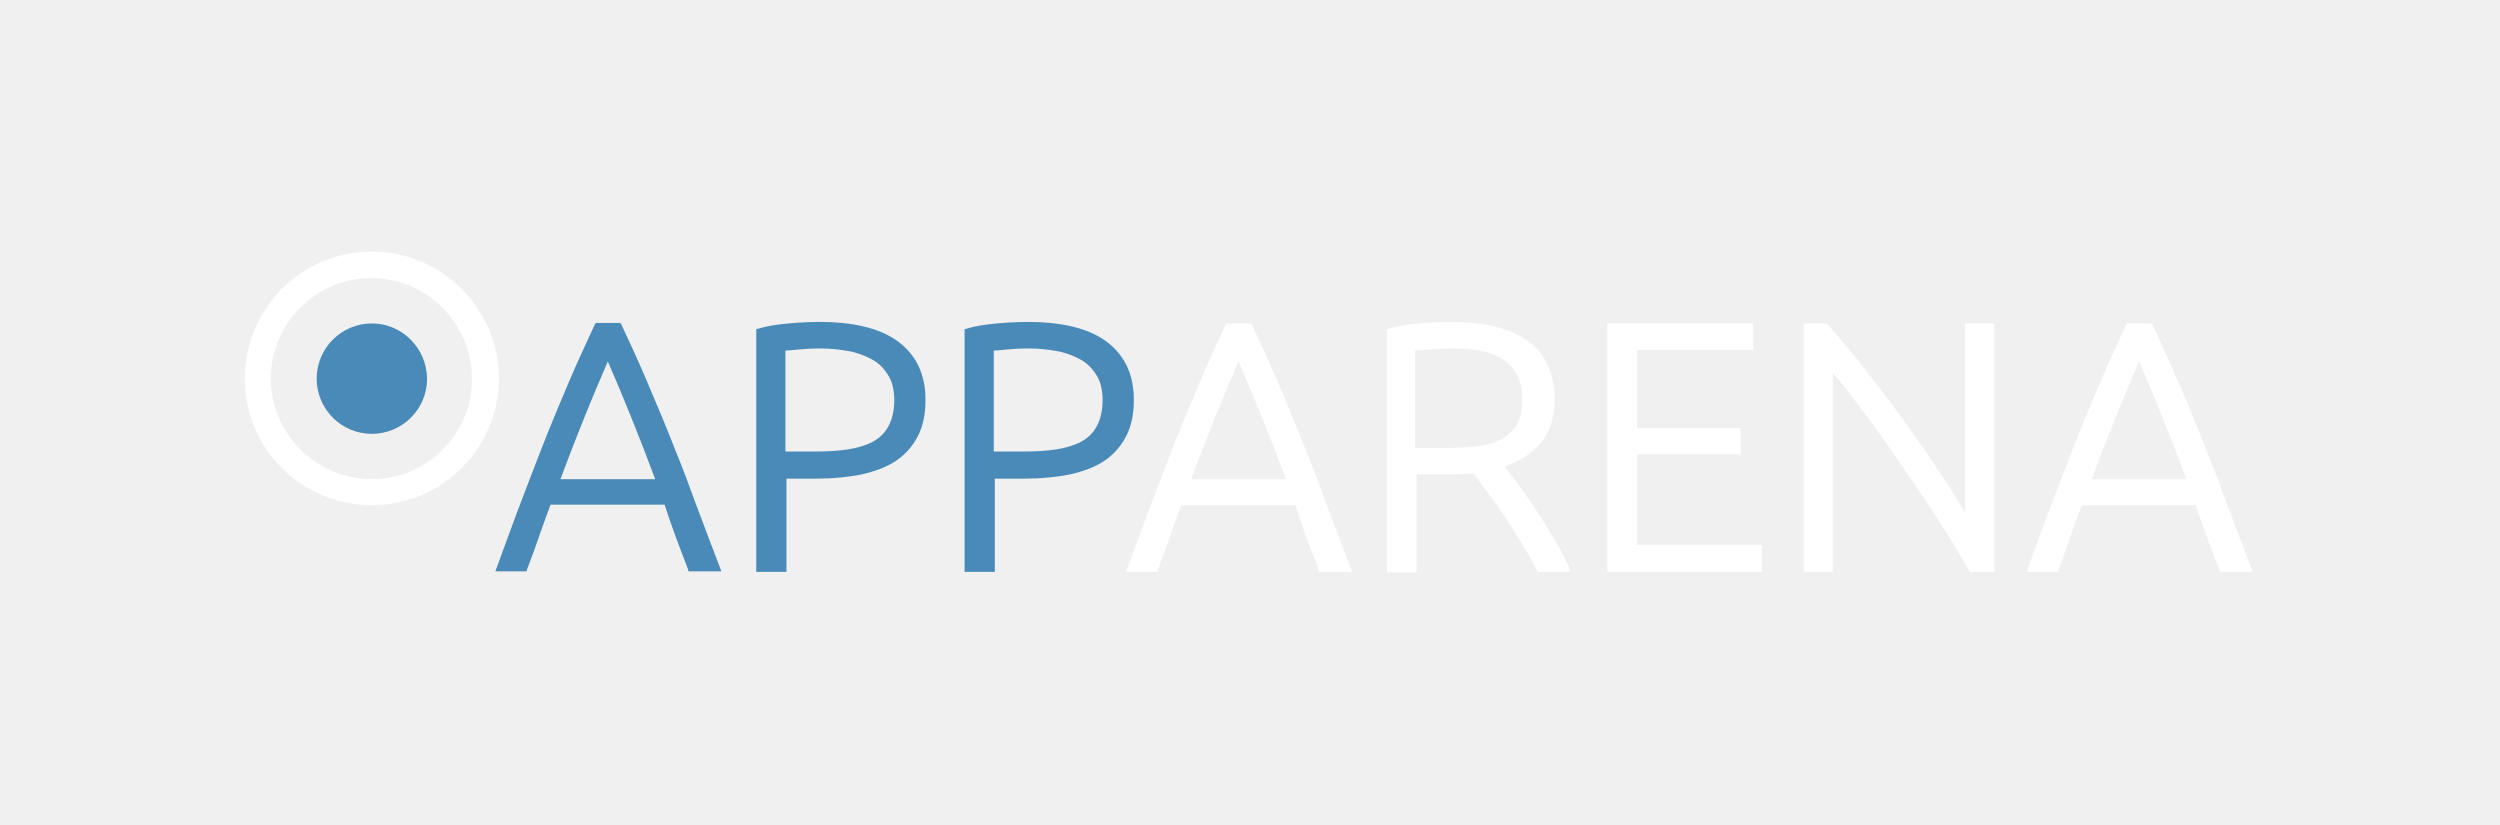
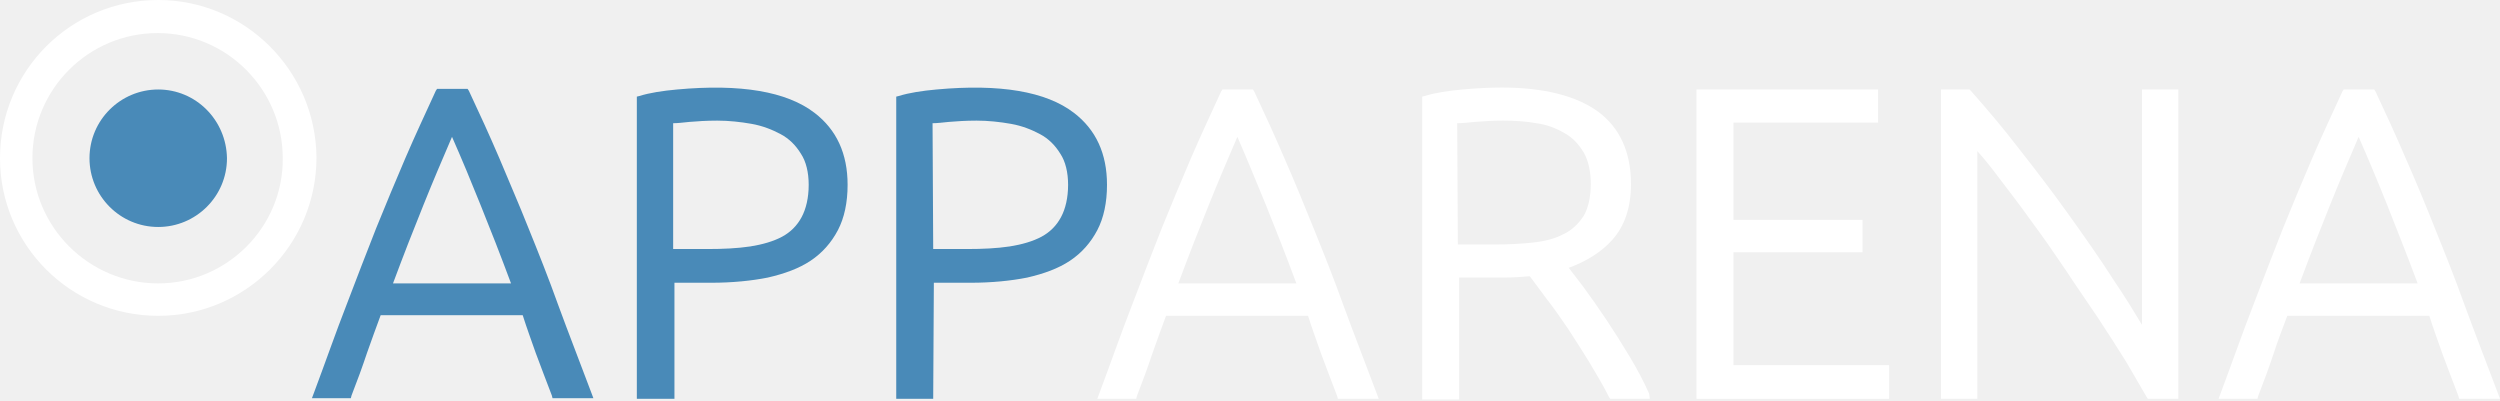
- <svg xmlns="http://www.w3.org/2000/svg" version="1.1" id="Ebene_1" x="0px" y="0px" viewBox="0 0 480 158.4" style="enable-background:new 0 0 480 158.4;" xml:space="preserve">
+ <svg xmlns="http://www.w3.org/2000/svg" version="1.1" id="Ebene_1" x="0px" y="0px" viewBox="-239 201.6 385.5 61.7" style="enable-background:new -239 201.6 385.5 61.7;" xml:space="preserve">
  <style type="text/css">
	.st0{fill:#498AB8;}
	.st1{fill:#FFFFFF;}
</style>
  <g id="aufblau">
    <g>
-       <path class="st0" d="M138.5,109.7h-6.3l-0.1-0.4c-0.9-2.3-1.7-4.5-2.5-6.6c-0.7-2-1.4-3.9-2-5.8h-21.9c-0.7,1.9-1.4,3.8-2.1,5.8    c-0.7,2.1-1.5,4.3-2.4,6.6l-0.1,0.4h-6l0.3-0.8c1.8-4.8,3.4-9.4,5-13.5c1.6-4.2,3.1-8.1,4.6-11.9c1.5-3.7,3-7.3,4.5-10.8    c1.5-3.5,3.1-6.9,4.7-10.4l0.2-0.3h4.7l0.2,0.3c1.6,3.4,3.2,6.9,4.7,10.4c1.4,3.4,3,7,4.5,10.8c1.5,3.7,3.1,7.7,4.6,11.9    c1.5,4.1,3.3,8.7,5.1,13.5L138.5,109.7z M107.6,92h18.2c-1.6-4.3-3.2-8.4-4.7-12.1c-1.4-3.5-2.9-7.1-4.4-10.5    c-1.5,3.5-3,7-4.4,10.5C110.8,83.6,109.2,87.7,107.6,92z" />
+       <path class="st0" d="M-147.5,263h-6.3l-0.1-0.4c-0.9-2.3-1.7-4.5-2.5-6.6c-0.7-2-1.4-3.9-2-5.8h-21.9c-0.7,1.9-1.4,3.8-2.1,5.8    c-0.7,2.1-1.5,4.3-2.4,6.6l-0.1,0.4h-6l0.3-0.8c1.8-4.8,3.4-9.4,5-13.5c1.6-4.2,3.1-8.1,4.6-11.9c1.5-3.7,3-7.3,4.5-10.8    s3.1-6.9,4.7-10.4l0.2-0.3h4.7l0.2,0.3c1.6,3.4,3.2,6.9,4.7,10.4c1.4,3.4,3,7,4.5,10.8c1.5,3.7,3.1,7.7,4.6,11.9    c1.5,4.1,3.3,8.7,5.1,13.5L-147.5,263z M-178.4,245.3h18.2c-1.6-4.3-3.2-8.4-4.7-12.1c-1.4-3.5-2.9-7.1-4.4-10.5    c-1.5,3.5-3,7-4.4,10.5C-175.2,236.9-176.8,241-178.4,245.3z" />
    </g>
    <g>
-       <path class="st0" d="M150.9,109.8h-5.7V63.2l0.4-0.1c1.6-0.5,3.6-0.8,5.8-1c9.8-0.9,16.9,0.3,21.2,3.6c3.4,2.6,5.1,6.3,5.1,11.1    c0,2.7-0.5,5.1-1.5,7c-1,1.9-2.4,3.5-4.2,4.7c-1.8,1.2-4,2-6.6,2.6c-2.5,0.5-5.5,0.8-8.7,0.8h-5.7V109.8z M150.9,86.7h5.2    c2.4,0,4.6-0.1,6.6-0.4c1.9-0.3,3.6-0.8,4.9-1.5c1.3-0.7,2.3-1.7,3-3c0.7-1.3,1.1-3,1.1-5c0-1.9-0.4-3.6-1.2-4.8    c-0.8-1.3-1.8-2.3-3.1-3c-1.3-0.7-2.8-1.3-4.5-1.6c-1.7-0.3-3.5-0.5-5.3-0.5c-1.7,0-3.1,0.1-4.3,0.2c-1,0.1-1.8,0.2-2.5,0.2V86.7z    " />
+       <path class="st0" d="M-135.1,263.1h-5.7v-46.6l0.4-0.1c1.6-0.5,3.6-0.8,5.8-1c9.8-0.9,16.9,0.3,21.2,3.6c3.4,2.6,5.1,6.3,5.1,11.1    c0,2.7-0.5,5.1-1.5,7s-2.4,3.5-4.2,4.7s-4,2-6.6,2.6c-2.5,0.5-5.5,0.8-8.7,0.8h-5.7v17.9H-135.1z M-135.1,240h5.2    c2.4,0,4.6-0.1,6.6-0.4c1.9-0.3,3.6-0.8,4.9-1.5s2.3-1.7,3-3s1.1-3,1.1-5c0-1.9-0.4-3.6-1.2-4.8c-0.8-1.3-1.8-2.3-3.1-3    c-1.3-0.7-2.8-1.3-4.5-1.6s-3.5-0.5-5.3-0.5c-1.7,0-3.1,0.1-4.3,0.2c-1,0.1-1.8,0.2-2.5,0.2V240L-135.1,240L-135.1,240z" />
    </g>
    <g>
-       <path class="st0" d="M190.9,109.8h-5.7V63.2l0.4-0.1c1.6-0.5,3.6-0.8,5.8-1c9.8-0.9,16.9,0.3,21.2,3.6c3.4,2.6,5.1,6.3,5.1,11.1    c0,2.7-0.5,5.1-1.5,7c-1,1.9-2.4,3.5-4.2,4.7c-1.8,1.2-4,2-6.6,2.6c-2.5,0.5-5.5,0.8-8.7,0.8h-5.7V109.8z M190.9,86.7h5.2    c2.4,0,4.6-0.1,6.6-0.4c1.9-0.3,3.6-0.8,4.9-1.5c1.3-0.7,2.3-1.7,3-3c0.7-1.3,1.1-3,1.1-5c0-1.9-0.4-3.6-1.2-4.8    c-0.8-1.3-1.8-2.3-3.1-3c-1.3-0.7-2.8-1.3-4.5-1.6c-1.7-0.3-3.5-0.5-5.3-0.5c-1.7,0-3.1,0.1-4.3,0.2c-1,0.1-1.8,0.2-2.5,0.2V86.7z    " />
+       <path class="st0" d="M-95.1,263.1h-5.7v-46.6l0.4-0.1c1.6-0.5,3.6-0.8,5.8-1c9.8-0.9,16.9,0.3,21.2,3.6c3.4,2.6,5.1,6.3,5.1,11.1    c0,2.7-0.5,5.1-1.5,7s-2.4,3.5-4.2,4.7c-1.8,1.2-4,2-6.6,2.6c-2.5,0.5-5.5,0.8-8.7,0.8H-95L-95.1,263.1L-95.1,263.1z M-95.1,240    h5.2c2.4,0,4.6-0.1,6.6-0.4c1.9-0.3,3.6-0.8,4.9-1.5c1.3-0.7,2.3-1.7,3-3c0.7-1.3,1.1-3,1.1-5c0-1.9-0.4-3.6-1.2-4.8    c-0.8-1.3-1.8-2.3-3.1-3c-1.3-0.7-2.8-1.3-4.5-1.6s-3.5-0.5-5.3-0.5c-1.7,0-3.1,0.1-4.3,0.2c-1,0.1-1.8,0.2-2.5,0.2L-95.1,240    L-95.1,240L-95.1,240z" />
    </g>
    <g>
-       <path class="st1" d="M259.6,109.8h-6.3l-0.1-0.4c-0.9-2.3-1.7-4.5-2.5-6.6c-0.7-2-1.4-3.9-2-5.8h-21.9c-0.7,1.9-1.4,3.8-2.1,5.8    c-0.7,2.1-1.5,4.3-2.4,6.6l-0.1,0.4h-6l0.3-0.8c1.8-4.8,3.4-9.4,5-13.5c1.6-4.2,3.1-8.1,4.6-11.9c1.5-3.7,3-7.3,4.5-10.8    c1.5-3.5,3.1-6.9,4.7-10.4l0.2-0.3h4.7l0.2,0.3c1.6,3.4,3.2,6.9,4.7,10.4c1.5,3.4,3,7.1,4.5,10.8c1.5,3.7,3.1,7.7,4.6,11.9    c1.5,4.1,3.3,8.7,5.1,13.5L259.6,109.8z M228.7,92h18.2c-1.6-4.3-3.2-8.4-4.7-12.1c-1.5-3.6-2.9-7.1-4.4-10.5    c-1.5,3.5-3,7-4.4,10.5C231.9,83.6,230.3,87.7,228.7,92z" />
+       <path class="st1" d="M-26.4,263.1h-6.3l-0.1-0.4c-0.9-2.3-1.7-4.5-2.5-6.6c-0.7-2-1.4-3.9-2-5.8h-21.9c-0.7,1.9-1.4,3.8-2.1,5.8    c-0.7,2.1-1.5,4.3-2.4,6.6l-0.1,0.4h-6l0.3-0.8c1.8-4.8,3.4-9.4,5-13.5c1.6-4.2,3.1-8.1,4.6-11.9c1.5-3.7,3-7.3,4.5-10.8    s3.1-6.9,4.7-10.4l0.2-0.3h4.7l0.2,0.3c1.6,3.4,3.2,6.9,4.7,10.4c1.5,3.4,3,7.1,4.5,10.8c1.5,3.7,3.1,7.7,4.6,11.9    c1.5,4.1,3.3,8.7,5.1,13.5L-26.4,263.1z M-57.3,245.3h18.2c-1.6-4.3-3.2-8.4-4.7-12.1c-1.5-3.6-2.9-7.1-4.4-10.5    c-1.5,3.5-3,7-4.4,10.5C-54.1,236.9-55.7,241-57.3,245.3z" />
    </g>
    <g>
-       <path class="st1" d="M301.4,109.8h-6.1l-0.2-0.3c-0.9-1.8-2-3.6-3-5.3c-1.1-1.8-2.2-3.5-3.3-5.2c-1.1-1.6-2.2-3.2-3.3-4.6    l-2.6-3.5c-1.3,0.1-2.7,0.2-4,0.2h-6.9v18.8h-5.7V63.2l0.4-0.1c1.6-0.5,3.6-0.8,5.8-1c2.2-0.2,4.2-0.3,6.1-0.3    c6.5,0,11.5,1.3,14.8,3.7c3.4,2.5,5.1,6.3,5.1,11.2c0,3.6-1,6.5-2.9,8.6c-1.7,1.9-4,3.3-6.7,4.3c0.6,0.8,1.4,1.8,2.3,3    c1.1,1.5,2.3,3.2,3.5,5c1.2,1.8,2.4,3.7,3.6,5.7c1.2,2,2.2,3.9,3,5.7L301.4,109.8z M271.8,86h5.7c2.1,0,4.1-0.1,5.9-0.3    c1.8-0.2,3.4-0.6,4.7-1.3c1.3-0.6,2.3-1.6,3.1-2.8c0.7-1.2,1.1-2.9,1.1-5c0-1.9-0.4-3.6-1.1-4.8c-0.8-1.3-1.7-2.3-3-3    c-1.2-0.7-2.7-1.3-4.3-1.5c-1.6-0.3-3.4-0.4-5.1-0.4c-1.7,0-3.2,0.1-4.4,0.2c-1,0.1-1.9,0.2-2.7,0.2V86z" />
+       <path class="st1" d="M15.4,263.1H9.3l-0.2-0.3c-0.9-1.8-2-3.6-3-5.3c-1.1-1.8-2.2-3.5-3.3-5.2c-1.1-1.6-2.2-3.2-3.3-4.6l-2.6-3.5    c-1.3,0.1-2.7,0.2-4,0.2H-14v18.8h-5.7v-46.7l0.4-0.1c1.6-0.5,3.6-0.8,5.8-1s4.2-0.3,6.1-0.3c6.5,0,11.5,1.3,14.8,3.7    c3.4,2.5,5.1,6.3,5.1,11.2c0,3.6-1,6.5-2.9,8.6c-1.7,1.9-4,3.3-6.7,4.3c0.6,0.8,1.4,1.8,2.3,3c1.1,1.5,2.3,3.2,3.5,5    s2.4,3.7,3.6,5.7s2.2,3.9,3,5.7L15.4,263.1z M-14.2,239.3h5.7c2.1,0,4.1-0.1,5.9-0.3c1.8-0.2,3.4-0.6,4.7-1.3    c1.3-0.6,2.3-1.6,3.1-2.8c0.7-1.2,1.1-2.9,1.1-5c0-1.9-0.4-3.6-1.1-4.8c-0.8-1.3-1.7-2.3-3-3c-1.2-0.7-2.7-1.3-4.3-1.5    c-1.6-0.3-3.4-0.4-5.1-0.4s-3.2,0.1-4.4,0.2c-1,0.1-1.9,0.2-2.7,0.2L-14.2,239.3L-14.2,239.3z" />
    </g>
    <g>
-       <path class="st1" d="M338.3,109.8h-29.7V62.1h28v5.1h-22.3v15h19.9v5h-19.9v17.4h24V109.8z" />
+       <path class="st1" d="M52.3,263.1H22.6v-47.7h28v5.1H28.3v15h19.9v5H28.3v17.4h24V263.1z" />
    </g>
    <g>
-       <path class="st1" d="M382.9,109.8h-4.7l-0.2-0.3c-0.9-1.6-2-3.4-3.2-5.5c-1.3-2.1-2.8-4.4-4.3-6.7c-1.6-2.4-3.3-4.8-5-7.4    c-1.7-2.5-3.4-5-5.2-7.4c-1.7-2.4-3.4-4.6-5-6.7c-1.2-1.6-2.3-3-3.4-4.2v38.2h-5.6V62.1h4.4l0.2,0.2c2.3,2.6,4.8,5.5,7.4,8.9    c2.6,3.3,5.2,6.7,7.7,10.2c2.5,3.5,4.9,6.9,7,10.2c1.7,2.5,3.1,4.8,4.3,6.8V62.1h5.6V109.8z" />
+       <path class="st1" d="M96.9,263.1h-4.7l-0.2-0.3c-0.9-1.6-2-3.4-3.2-5.5c-1.3-2.1-2.8-4.4-4.3-6.7c-1.6-2.4-3.3-4.8-5-7.4    c-1.7-2.5-3.4-5-5.2-7.4c-1.7-2.4-3.4-4.6-5-6.7c-1.2-1.6-2.3-3-3.4-4.2v38.2h-5.6v-47.7h4.4l0.2,0.2c2.3,2.6,4.8,5.5,7.4,8.9    c2.6,3.3,5.2,6.7,7.7,10.2s4.9,6.9,7,10.2c1.7,2.5,3.1,4.8,4.3,6.8v-36.3h5.6L96.9,263.1L96.9,263.1z" />
    </g>
    <g>
-       <path class="st1" d="M432.5,109.8h-6.3l-0.1-0.4c-0.9-2.3-1.7-4.5-2.5-6.6c-0.7-2-1.4-3.9-2-5.8h-21.9c-0.7,1.9-1.5,3.9-2.1,5.8    c-0.7,2.1-1.5,4.3-2.4,6.6l-0.1,0.4h-6l0.3-0.8c1.8-4.8,3.4-9.4,5-13.5c1.6-4.2,3.1-8.1,4.6-11.9c1.5-3.7,3-7.3,4.5-10.8    c1.5-3.5,3.1-6.9,4.7-10.4l0.2-0.3h4.7l0.2,0.3c1.6,3.4,3.2,6.9,4.7,10.4c1.5,3.4,3,7,4.5,10.8c1.5,3.7,3.1,7.7,4.6,11.9    c1.5,4.1,3.3,8.7,5.1,13.5L432.5,109.8z M401.6,92h18.2c-1.6-4.3-3.2-8.3-4.7-12.1c-1.4-3.5-2.9-7.1-4.4-10.5    c-1.5,3.5-3,7-4.4,10.5C404.8,83.6,403.2,87.7,401.6,92z" />
+       <path class="st1" d="M146.5,263.1h-6.3l-0.1-0.4c-0.9-2.3-1.7-4.5-2.5-6.6c-0.7-2-1.4-3.9-2-5.8h-21.9c-0.7,1.9-1.5,3.9-2.1,5.8    c-0.7,2.1-1.5,4.3-2.4,6.6l-0.1,0.4h-6l0.3-0.8c1.8-4.8,3.4-9.4,5-13.5c1.6-4.2,3.1-8.1,4.6-11.9c1.5-3.7,3-7.3,4.5-10.8    s3.1-6.9,4.7-10.4l0.2-0.3h4.7l0.2,0.3c1.6,3.4,3.2,6.9,4.7,10.4c1.5,3.4,3,7,4.5,10.8c1.5,3.7,3.1,7.7,4.6,11.9    c1.5,4.1,3.3,8.7,5.1,13.5L146.5,263.1z M115.6,245.3h18.2c-1.6-4.3-3.2-8.3-4.7-12.1c-1.4-3.5-2.9-7.1-4.4-10.5    c-1.5,3.5-3,7-4.4,10.5C118.8,236.9,117.2,241,115.6,245.3z" />
    </g>
    <g>
-       <path class="st0" d="M71.4,62.1c-5.8,0-10.6,4.7-10.6,10.6c0,5.8,4.7,10.6,10.6,10.6c5.8,0,10.6-4.7,10.6-10.6    C81.9,66.8,77.2,62.1,71.4,62.1z" />
-       <path class="st1" d="M71.4,48.3C57.9,48.3,47,59.2,47,72.7C47,86.1,57.9,97,71.4,97c13.4,0,24.4-10.9,24.4-24.4    C95.7,59.2,84.8,48.3,71.4,48.3z M71.4,92C60.7,92,52,83.3,52,72.7c0-10.7,8.7-19.3,19.3-19.3c10.7,0,19.3,8.7,19.3,19.3    C90.7,83.3,82,92,71.4,92z" />
+       <path class="st0" d="M-214.6,215.4c-5.8,0-10.6,4.7-10.6,10.6c0,5.8,4.7,10.6,10.6,10.6c5.8,0,10.6-4.7,10.6-10.6    C-204.1,220.1-208.8,215.4-214.6,215.4z" />
+       <path class="st1" d="M-214.6,201.6c-13.5,0-24.4,10.9-24.4,24.4c0,13.4,10.9,24.3,24.4,24.3c13.4,0,24.4-10.9,24.4-24.4    C-190.3,212.5-201.2,201.6-214.6,201.6z M-214.6,245.3c-10.7,0-19.4-8.7-19.4-19.3c0-10.7,8.7-19.3,19.3-19.3    c10.7,0,19.3,8.7,19.3,19.3C-195.3,236.6-204,245.3-214.6,245.3z" />
    </g>
  </g>
</svg>
